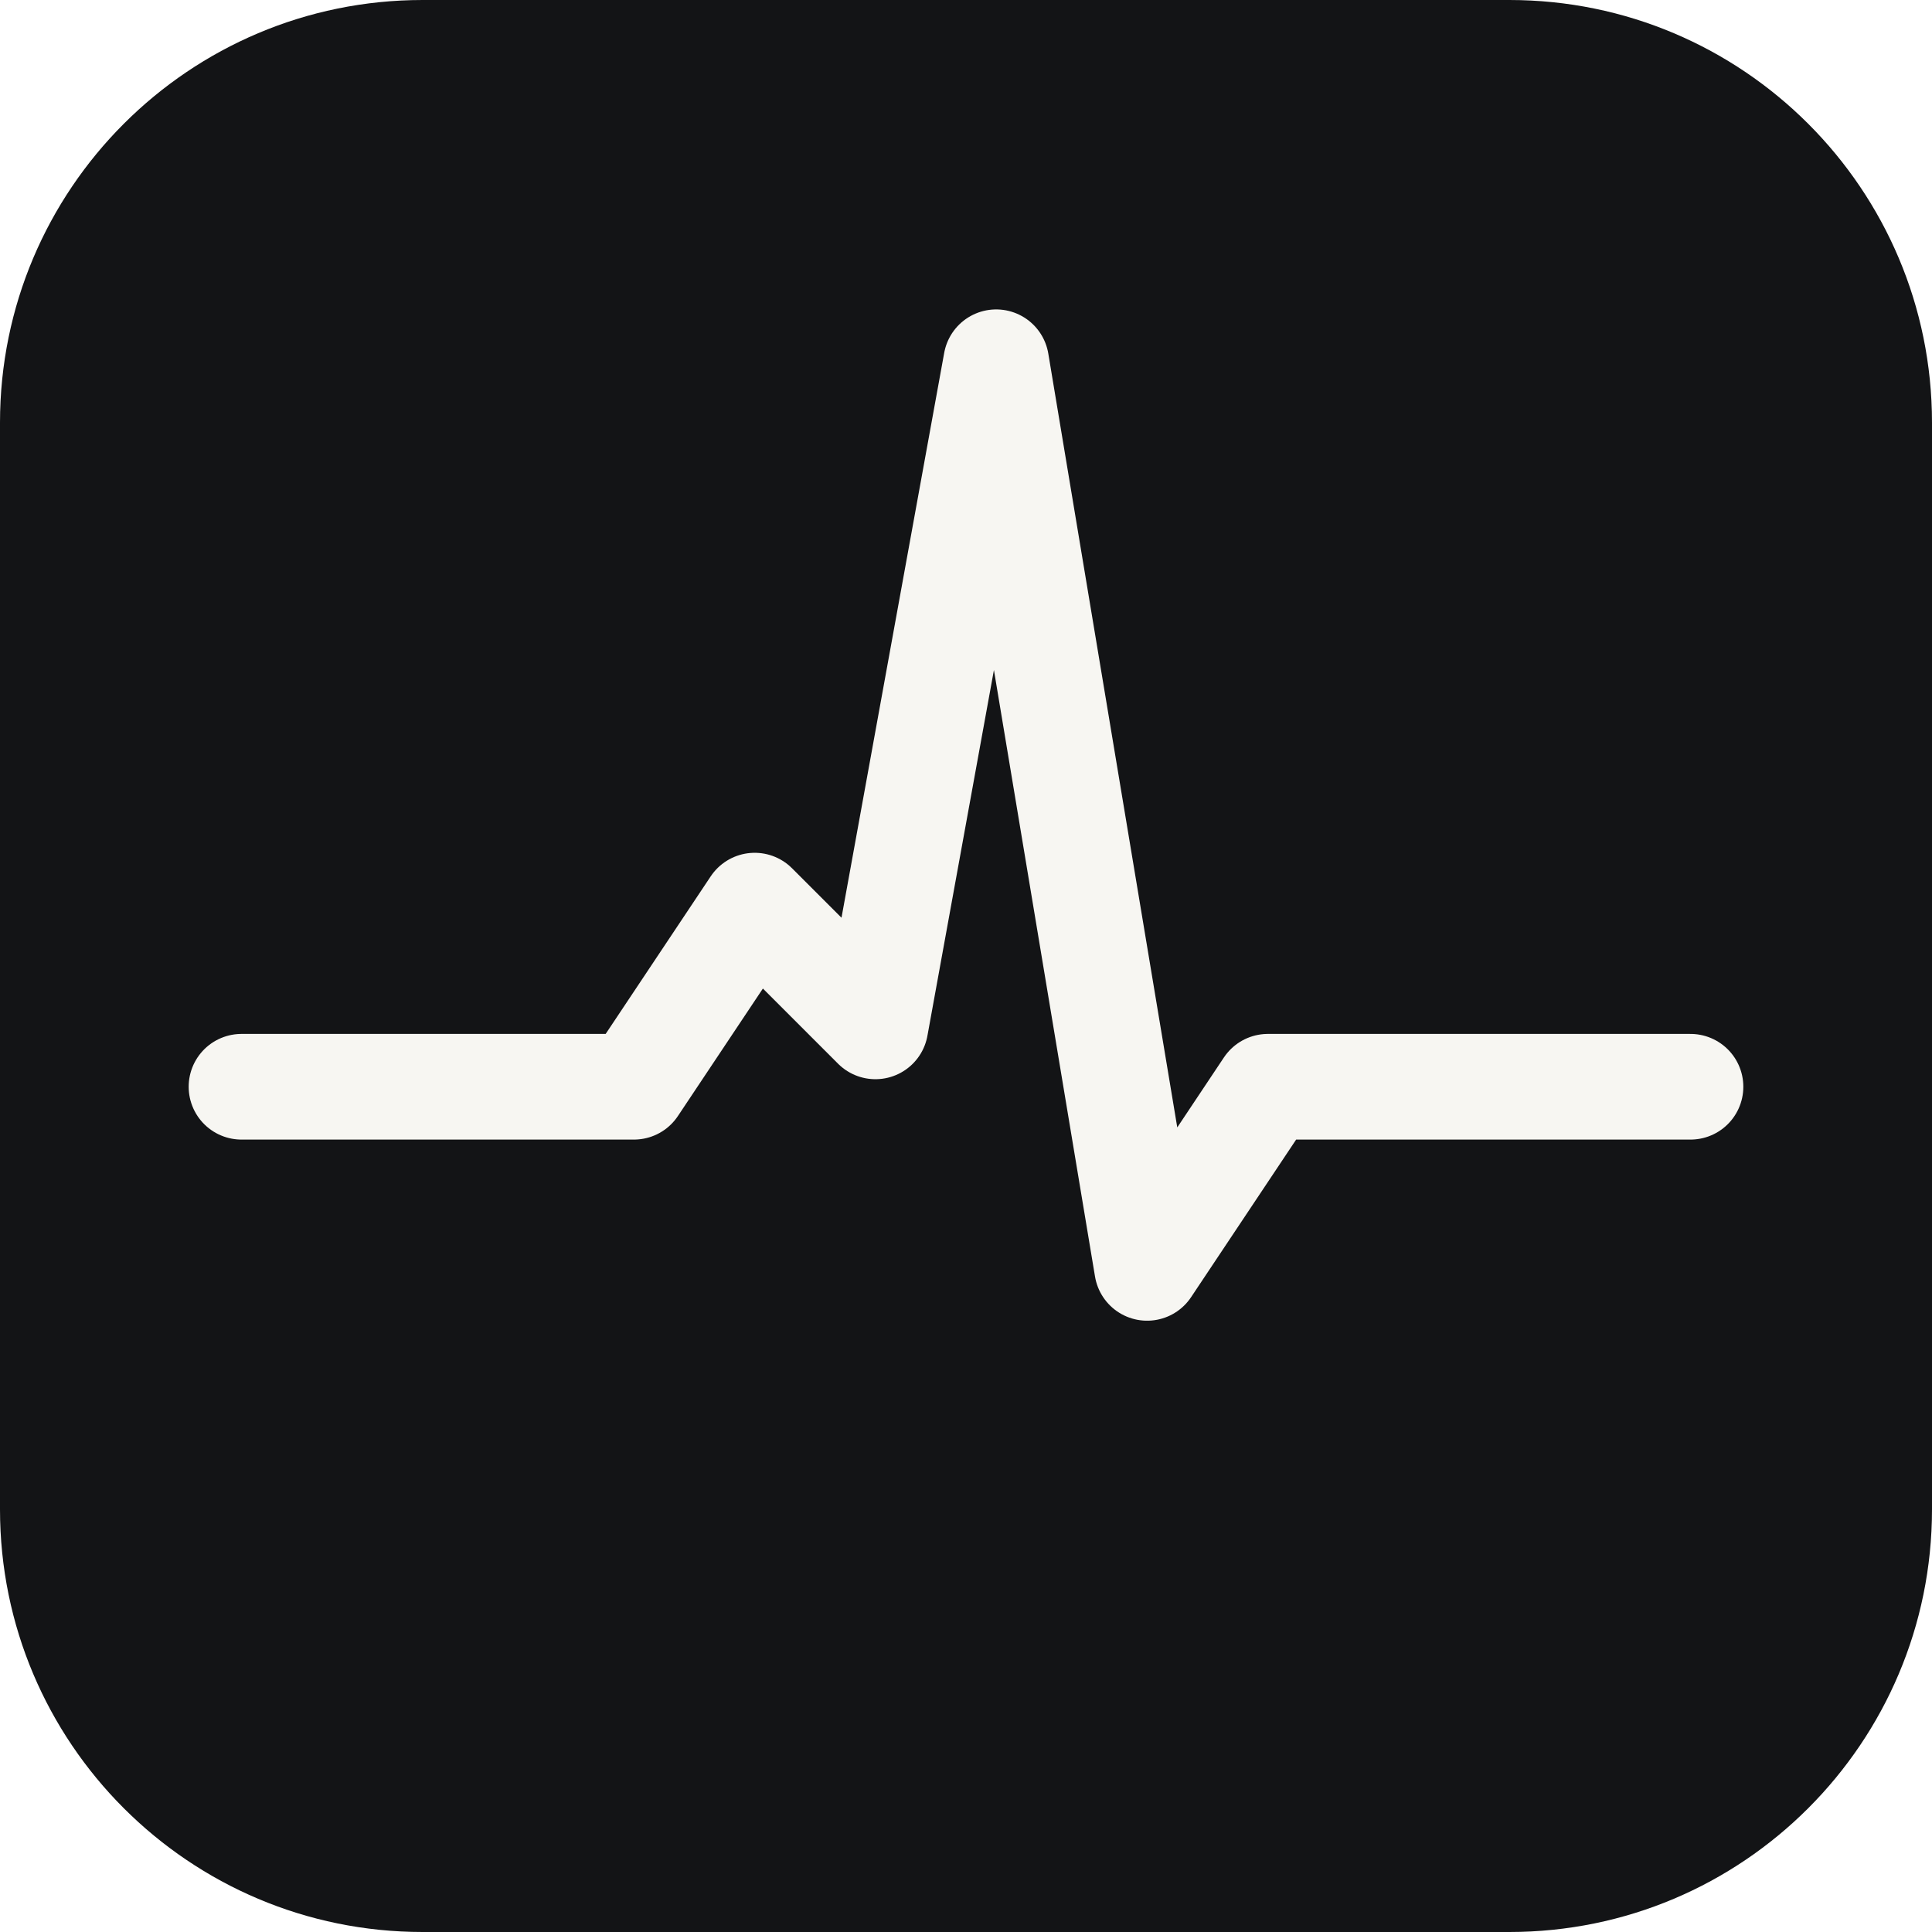
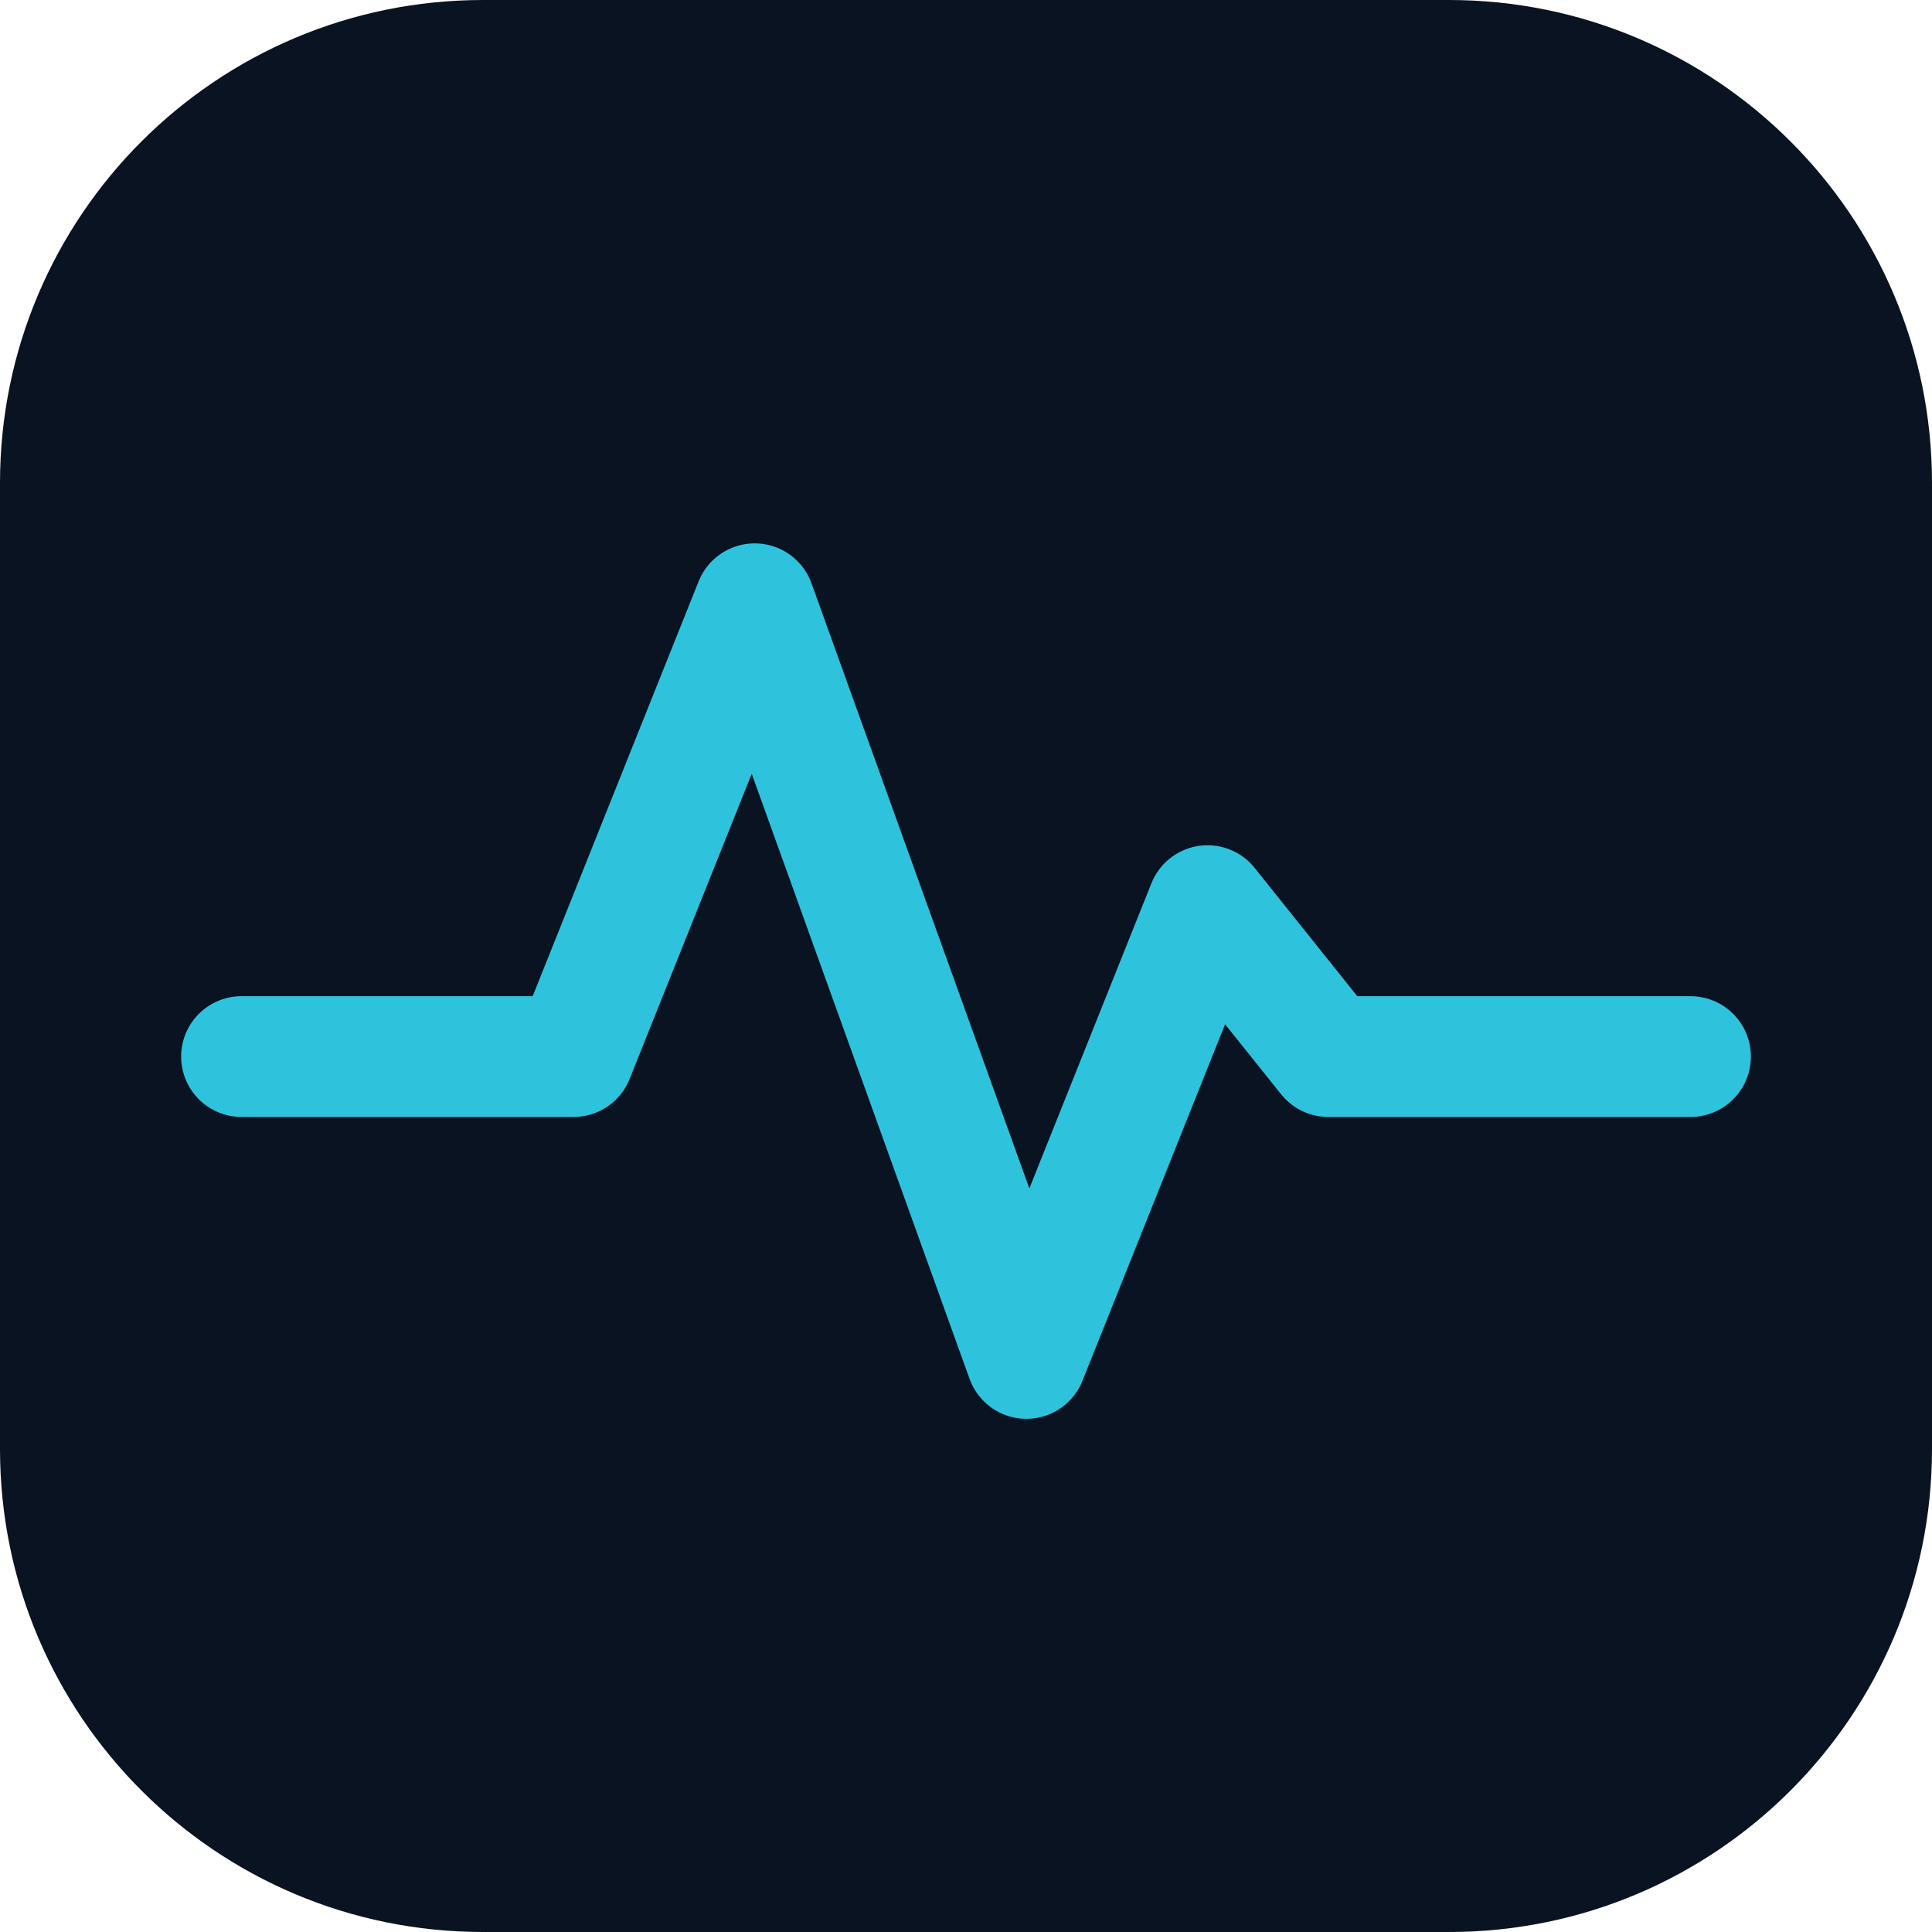
<svg xmlns="http://www.w3.org/2000/svg" viewBox="0 0 64 64">
-   <rect width="64" height="64" rx="14" fill="#131416" />
-   <path d="M8 36h13l4-6 4 4 4-22 5 30 4-6h14" fill="none" stroke="#F7F6F2" stroke-width="3.5" stroke-linecap="round" stroke-linejoin="round" />
+   <rect width="64" height="64" rx="16" fill="#0A1322" />
+   <path d="M8 35h11l6-15 9 25 6-15 4 5h12" fill="none" stroke="#2EC3DD" stroke-width="4" stroke-linecap="round" stroke-linejoin="round" />
</svg>
